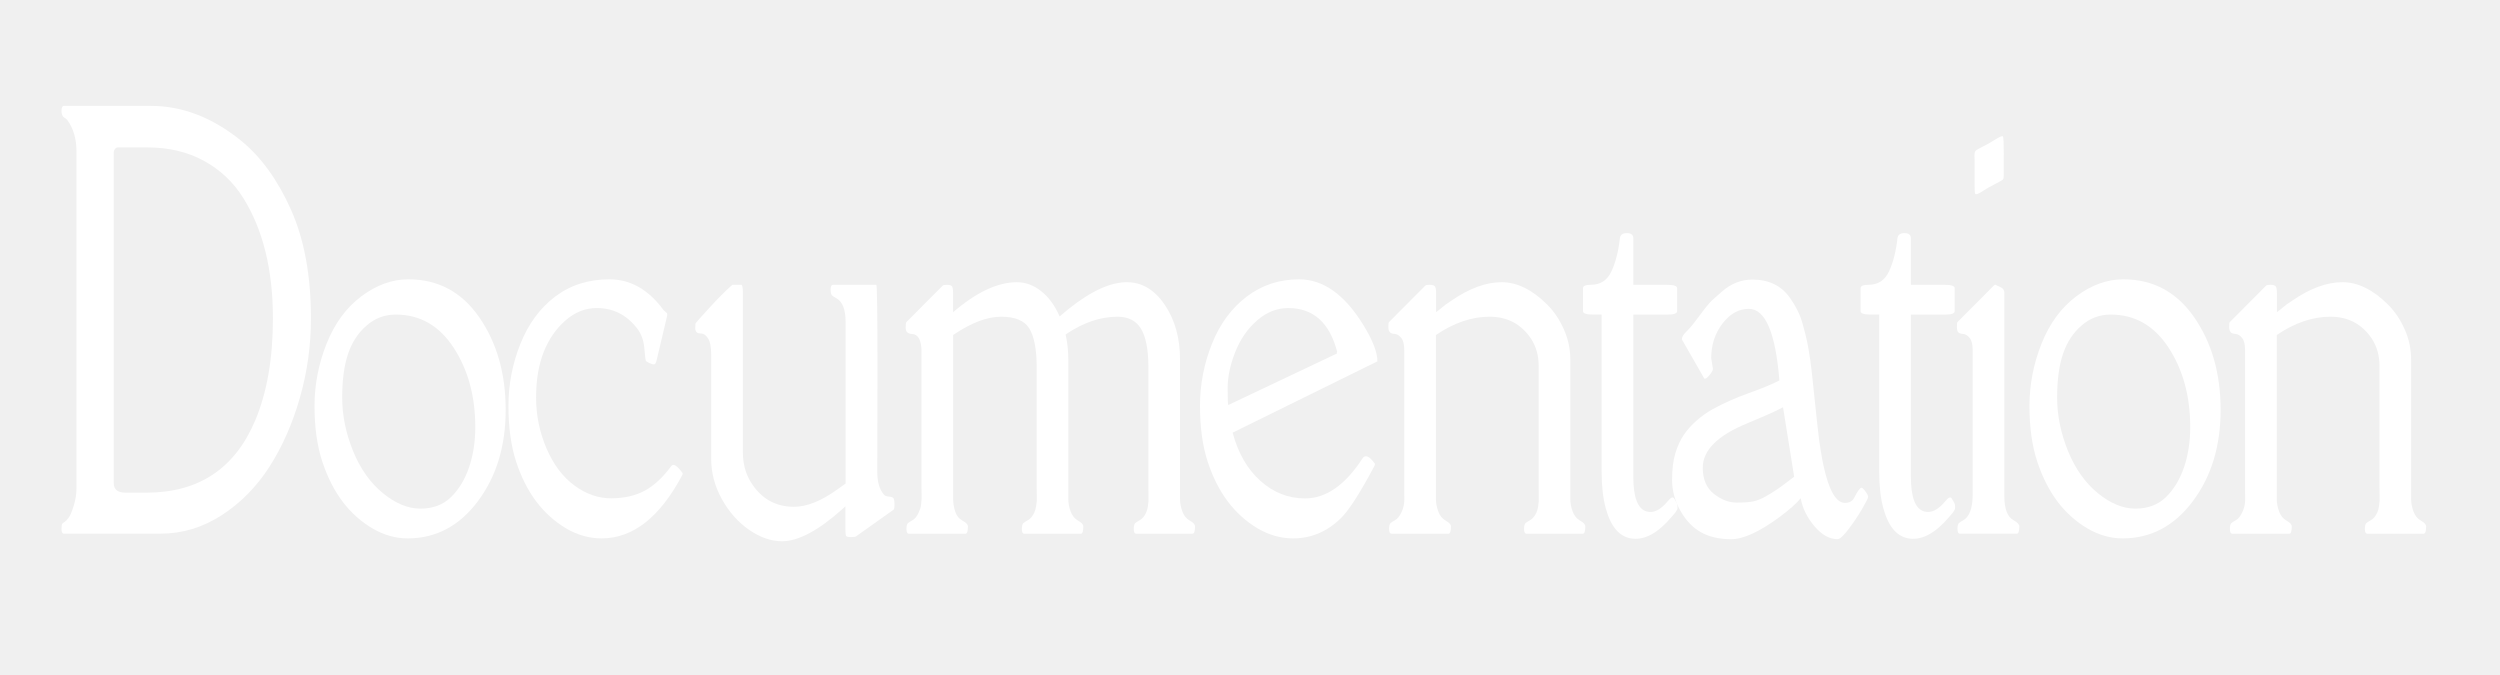
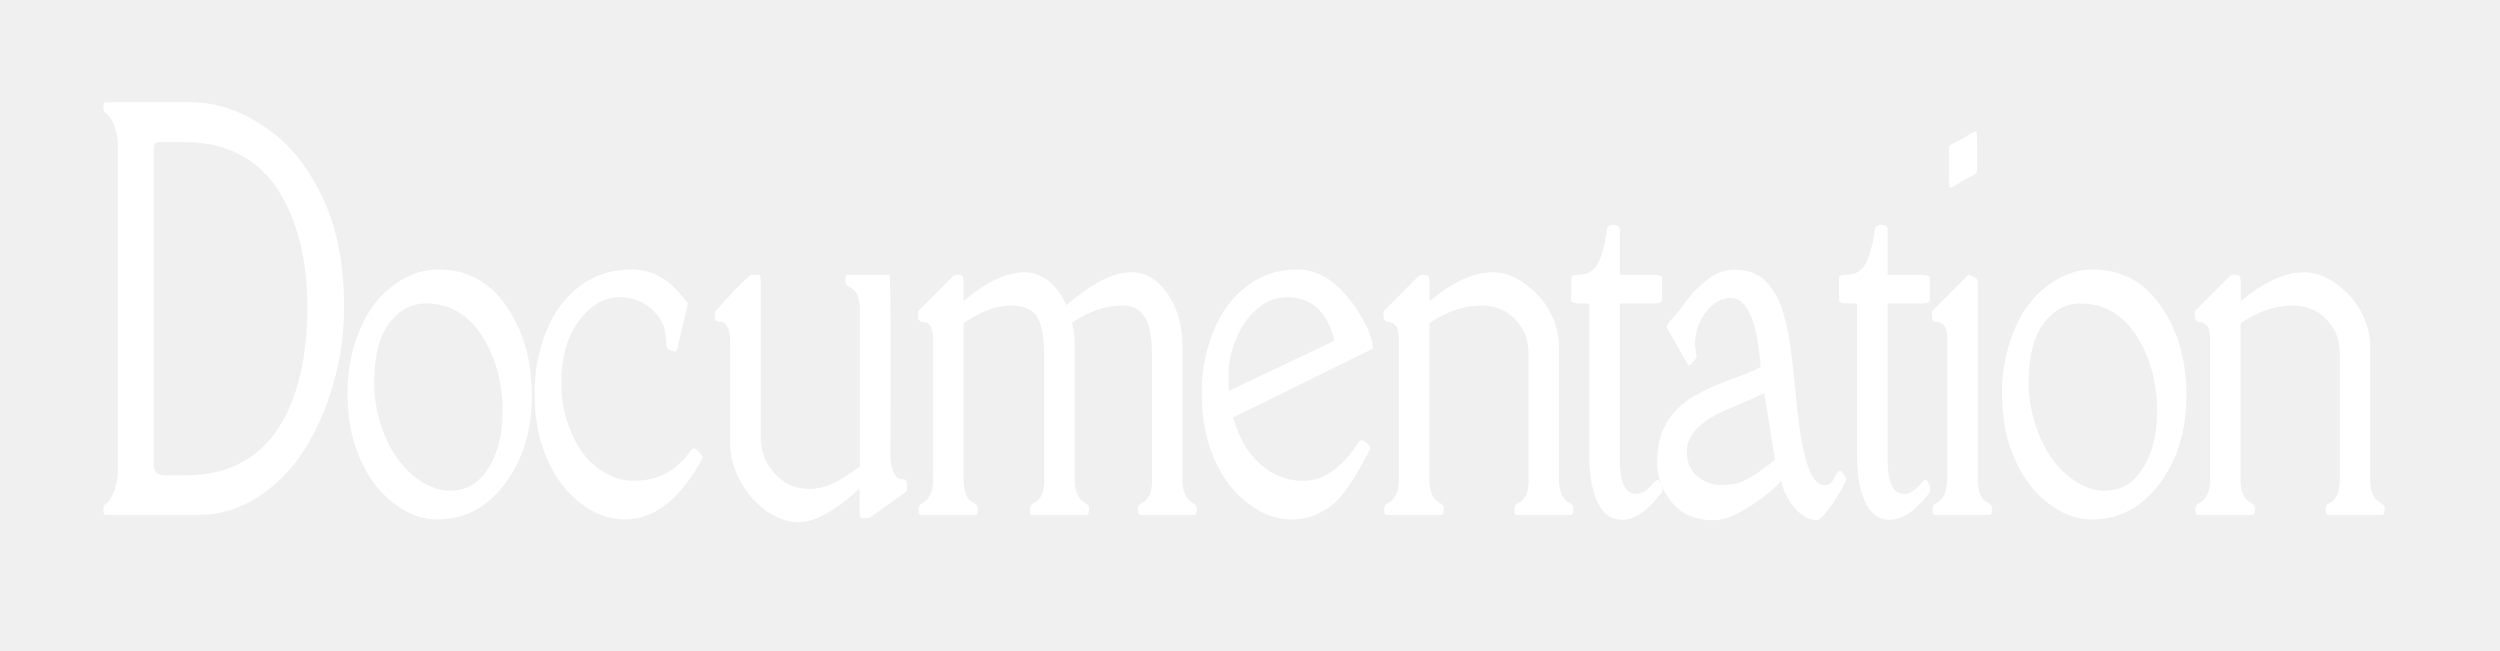
- <svg xmlns="http://www.w3.org/2000/svg" width="100%" height="100%" viewBox="0 0 89 24" version="1.1" xml:space="preserve" style="fill-rule:evenodd;clip-rule:evenodd;stroke-linejoin:round;stroke-miterlimit:2;">
+ <svg xmlns="http://www.w3.org/2000/svg" width="369px" height="96px" viewBox="0 0 89 24" version="1.1" xml:space="preserve" style="fill-rule:evenodd;clip-rule:evenodd;stroke-linejoin:round;stroke-miterlimit:2;">
  <rect id="logo" x="0" y="0" width="88.56" height="23.04" style="fill:none;" />
  <g>
    <path d="M5.717,18.999l-3.438,0c-0.059,0 -0.089,-0.054 -0.089,-0.163c0,-0.108 0.01,-0.174 0.031,-0.195c0.021,-0.022 0.049,-0.043 0.085,-0.065c0.036,-0.022 0.083,-0.071 0.14,-0.149c0.057,-0.077 0.117,-0.22 0.181,-0.428c0.064,-0.208 0.096,-0.417 0.096,-0.628l0,-11.974c0,-0.452 -0.109,-0.827 -0.328,-1.125c-0.018,-0.025 -0.057,-0.056 -0.116,-0.093c-0.059,-0.037 -0.089,-0.115 -0.089,-0.232c0,-0.118 0.03,-0.177 0.089,-0.177l3.097,0c1.112,0 2.176,0.409 3.192,1.227c0.72,0.583 1.317,1.405 1.791,2.468c0.474,1.063 0.711,2.354 0.711,3.872c0,0.967 -0.132,1.911 -0.396,2.831c-0.264,0.92 -0.625,1.737 -1.083,2.45c-0.458,0.713 -1.025,1.288 -1.702,1.725c-0.677,0.437 -1.4,0.655 -2.17,0.655Zm-1.668,-1.804c0,0.229 0.139,0.344 0.417,0.344l0.766,0c1.85,-0.006 3.135,-0.865 3.855,-2.575c0.419,-0.998 0.629,-2.206 0.629,-3.626c0,-1.729 -0.351,-3.158 -1.053,-4.286c-0.351,-0.564 -0.818,-1.006 -1.401,-1.325c-0.583,-0.319 -1.256,-0.479 -2.017,-0.479l-1.053,0c-0.036,0 -0.069,0.019 -0.099,0.056c-0.03,0.037 -0.044,0.084 -0.044,0.139l0,11.751Z" style="fill:#fff;fill-rule:nonzero;" />
    <path d="M13.05,11.59c-0.296,0.254 -0.515,0.587 -0.656,0.999c-0.141,0.412 -0.212,0.934 -0.212,1.567c0,0.632 0.129,1.264 0.386,1.897c0.257,0.632 0.611,1.133 1.06,1.501c0.449,0.369 0.896,0.553 1.34,0.553c0.444,0 0.807,-0.136 1.087,-0.409c0.28,-0.273 0.494,-0.626 0.643,-1.06c0.148,-0.434 0.222,-0.911 0.222,-1.432c0,-1.097 -0.256,-2.039 -0.769,-2.826c-0.513,-0.787 -1.2,-1.181 -2.061,-1.181c-0.396,0 -0.743,0.13 -1.039,0.39Zm-0.848,6.275c-0.301,-0.397 -0.543,-0.874 -0.728,-1.432c-0.185,-0.558 -0.277,-1.218 -0.277,-1.98c0,-0.762 0.144,-1.503 0.431,-2.222c0.287,-0.719 0.7,-1.28 1.237,-1.683c0.538,-0.403 1.096,-0.604 1.675,-0.604c1.057,0 1.898,0.451 2.522,1.353c0.624,0.902 0.938,1.997 0.94,3.286c0.002,1.289 -0.327,2.375 -0.988,3.259c-0.661,0.883 -1.495,1.325 -2.502,1.325c-0.428,0 -0.844,-0.118 -1.248,-0.353c-0.403,-0.236 -0.758,-0.552 -1.063,-0.948Z" style="fill:#fff;fill-rule:nonzero;" />
    <path d="M23.898,16.591c0.073,-0.099 0.205,-0.019 0.396,0.242c0.014,0.019 0.011,0.046 -0.007,0.084c-0.798,1.5 -1.755,2.25 -2.871,2.25c-0.433,0 -0.852,-0.118 -1.258,-0.353c-0.834,-0.496 -1.429,-1.289 -1.784,-2.38c-0.182,-0.558 -0.273,-1.219 -0.273,-1.985c0,-0.765 0.142,-1.503 0.427,-2.213c0.285,-0.71 0.697,-1.269 1.237,-1.678c0.54,-0.409 1.184,-0.614 1.931,-0.614c0.747,0 1.388,0.363 1.921,1.088c0.005,0.006 0.048,0.046 0.13,0.121c0.009,0.012 0.009,0.046 0,0.102l-0.369,1.562c-0.023,0.093 -0.05,0.144 -0.082,0.153c-0.032,0.009 -0.089,-0.005 -0.171,-0.042c-0.082,-0.037 -0.128,-0.068 -0.137,-0.093c-0.009,-0.025 -0.026,-0.175 -0.051,-0.451c-0.025,-0.276 -0.111,-0.507 -0.256,-0.693c-0.374,-0.483 -0.852,-0.725 -1.436,-0.725c-0.406,0 -0.777,0.147 -1.114,0.442c-0.337,0.294 -0.596,0.669 -0.776,1.125c-0.18,0.456 -0.27,0.996 -0.27,1.622c0,0.626 0.123,1.227 0.369,1.804c0.246,0.576 0.578,1.018 0.995,1.325c0.417,0.307 0.857,0.459 1.319,0.456c0.463,-0.003 0.859,-0.095 1.189,-0.274c0.33,-0.18 0.644,-0.471 0.94,-0.874Z" style="fill:#fff;fill-rule:nonzero;" />
    <path d="M24.751,11.692l0.007,-0.167c0,-0.019 0.161,-0.203 0.482,-0.553c0.321,-0.35 0.598,-0.628 0.831,-0.832l0.335,0c0.027,0.037 0.041,0.133 0.041,0.288l0,5.68c0,0.39 0.091,0.738 0.273,1.041c0.365,0.595 0.88,0.893 1.545,0.893c0.456,0 0.968,-0.205 1.538,-0.614l0.301,-0.214l0,-5.745c0,-0.452 -0.112,-0.738 -0.335,-0.855c-0.059,-0.031 -0.107,-0.062 -0.144,-0.093c-0.036,-0.031 -0.055,-0.102 -0.055,-0.214c0,-0.112 0.03,-0.167 0.089,-0.167l1.538,0c0.027,0 0.041,1.007 0.041,3.021l-0.007,3.644c0,0.347 0.077,0.614 0.232,0.8c0.036,0.043 0.096,0.068 0.178,0.074c0.082,0.006 0.136,0.023 0.161,0.051c0.025,0.028 0.039,0.099 0.041,0.214c0.002,0.115 -0.008,0.181 -0.031,0.2l-1.333,0.948c-0.018,0.019 -0.077,0.028 -0.178,0.028c-0.1,0 -0.16,-0.012 -0.178,-0.037c-0.018,-0.025 -0.027,-0.108 -0.027,-0.251l0,-0.809c-0.005,0 -0.041,0.034 -0.109,0.102c-0.852,0.762 -1.568,1.144 -2.146,1.144c-0.387,0 -0.777,-0.135 -1.169,-0.404c-0.392,-0.27 -0.715,-0.634 -0.971,-1.092c-0.255,-0.459 -0.383,-0.936 -0.383,-1.432l0,-3.728c0,-0.26 -0.036,-0.448 -0.109,-0.562c-0.073,-0.115 -0.153,-0.174 -0.239,-0.177c-0.087,-0.003 -0.141,-0.017 -0.164,-0.042c-0.036,-0.037 -0.055,-0.084 -0.055,-0.139Z" style="fill:#fff;fill-rule:nonzero;" />
    <path d="M32.241,11.692l0.007,-0.167c0,-0.031 0.013,-0.057 0.038,-0.079c0.025,-0.022 0.04,-0.036 0.044,-0.042l1.23,-1.236c0.018,-0.019 0.068,-0.028 0.15,-0.028c0.082,0 0.139,0.014 0.171,0.042c0.032,0.028 0.048,0.11 0.048,0.246l0,0.688c0.829,-0.713 1.586,-1.069 2.27,-1.069c0.314,0 0.606,0.108 0.875,0.325c0.269,0.217 0.485,0.514 0.649,0.893c1.691,-1.475 2.939,-1.611 3.746,-0.409c0.36,0.533 0.54,1.181 0.54,1.943l0,4.974c0,0.136 0.027,0.28 0.082,0.432c0.055,0.152 0.144,0.262 0.267,0.33c0.123,0.068 0.185,0.136 0.185,0.205c0,0.174 -0.03,0.26 -0.089,0.26l-2.003,0c-0.059,0 -0.089,-0.056 -0.089,-0.167c0,-0.112 0.019,-0.183 0.058,-0.214c0.039,-0.031 0.087,-0.062 0.144,-0.093c0.057,-0.031 0.105,-0.071 0.144,-0.121c0.039,-0.05 0.072,-0.105 0.099,-0.167c0.027,-0.062 0.047,-0.133 0.058,-0.214c0.011,-0.081 0.018,-0.141 0.021,-0.181c0.002,-0.04 0.002,-0.119 0,-0.237c-0.002,-0.118 -0.003,-0.195 -0.003,-0.232l0,-4.342c-0.005,-0.607 -0.093,-1.052 -0.267,-1.334c-0.173,-0.282 -0.451,-0.423 -0.834,-0.423c-0.611,0 -1.226,0.211 -1.846,0.632c0.064,0.291 0.096,0.589 0.096,0.893l0,4.974c0,0.136 0.027,0.28 0.082,0.432c0.055,0.152 0.144,0.262 0.267,0.33c0.123,0.068 0.185,0.136 0.185,0.205c0,0.174 -0.03,0.26 -0.089,0.26l-2.01,0c-0.059,0 -0.089,-0.056 -0.089,-0.167c0,-0.112 0.019,-0.183 0.058,-0.214c0.039,-0.031 0.087,-0.062 0.144,-0.093c0.057,-0.031 0.105,-0.071 0.144,-0.121c0.039,-0.05 0.072,-0.104 0.099,-0.163c0.027,-0.059 0.048,-0.132 0.062,-0.218c0.014,-0.087 0.022,-0.146 0.024,-0.177c0.002,-0.031 0.002,-0.112 0,-0.242c-0.002,-0.13 -0.003,-0.208 -0.003,-0.232l0,-4.342c-0.005,-0.614 -0.092,-1.06 -0.263,-1.339c-0.171,-0.279 -0.506,-0.418 -1.005,-0.418c-0.499,0 -1.068,0.217 -1.706,0.651l0,5.848c0,0.136 0.024,0.28 0.072,0.432c0.048,0.152 0.136,0.262 0.263,0.33c0.128,0.068 0.191,0.136 0.191,0.205c0,0.174 -0.03,0.26 -0.089,0.26l-2.01,0c-0.059,0 -0.089,-0.056 -0.089,-0.167c0,-0.112 0.019,-0.183 0.058,-0.214c0.039,-0.031 0.087,-0.062 0.144,-0.093c0.057,-0.031 0.103,-0.07 0.137,-0.116c0.034,-0.046 0.065,-0.099 0.092,-0.158c0.027,-0.059 0.048,-0.108 0.062,-0.149c0.014,-0.04 0.024,-0.099 0.031,-0.177c0.007,-0.077 0.011,-0.13 0.014,-0.158c0.002,-0.028 0.002,-0.093 0,-0.195c-0.002,-0.102 -0.003,-0.169 -0.003,-0.2l0,-4.918c-0.014,-0.366 -0.125,-0.555 -0.335,-0.567c-0.146,-0.006 -0.221,-0.071 -0.226,-0.195Z" style="fill:#fff;fill-rule:nonzero;" />
    <path d="M47.607,12.538c-0.269,-1.047 -0.85,-1.571 -1.743,-1.571c-0.406,0 -0.777,0.147 -1.114,0.442c-0.337,0.294 -0.596,0.669 -0.776,1.125c-0.18,0.456 -0.27,0.885 -0.27,1.288c0,0.403 0.009,0.601 0.027,0.595l3.862,-1.831l0,-0.056l0.014,0.009Zm-3.726,2.863c0.196,0.731 0.526,1.305 0.991,1.72c0.465,0.415 0.993,0.623 1.586,0.623c0.752,0 1.438,-0.48 2.058,-1.441c0.096,-0.124 0.237,-0.059 0.424,0.195c0.014,0.019 0.011,0.046 -0.007,0.084c-0.52,0.979 -0.923,1.605 -1.21,1.878c-0.488,0.471 -1.05,0.707 -1.688,0.707c-0.433,0 -0.852,-0.118 -1.258,-0.353c-0.834,-0.496 -1.429,-1.289 -1.784,-2.38c-0.182,-0.558 -0.273,-1.219 -0.273,-1.985c0,-0.765 0.142,-1.503 0.427,-2.213c0.285,-0.71 0.697,-1.269 1.237,-1.678c0.54,-0.409 1.161,-0.614 1.863,-0.614c0.857,0 1.618,0.539 2.283,1.618c0.337,0.545 0.506,0.979 0.506,1.302l-5.154,2.538Z" style="fill:#fff;fill-rule:nonzero;" />
    <path d="M49.54,18.999c-0.059,0 -0.089,-0.056 -0.089,-0.167c0,-0.112 0.019,-0.183 0.058,-0.214c0.039,-0.031 0.087,-0.062 0.144,-0.093c0.057,-0.031 0.101,-0.068 0.133,-0.112c0.141,-0.192 0.211,-0.408 0.208,-0.646c-0.002,-0.239 -0.003,-0.37 -0.003,-0.395l0,-4.918c0,-0.198 -0.036,-0.341 -0.109,-0.428c-0.073,-0.087 -0.15,-0.133 -0.232,-0.139c-0.082,-0.006 -0.136,-0.023 -0.161,-0.051c-0.025,-0.028 -0.041,-0.054 -0.048,-0.079c-0.007,-0.025 -0.011,-0.046 -0.014,-0.065c-0.002,-0.019 -0.002,-0.046 0,-0.084c0.002,-0.037 0.003,-0.065 0.003,-0.084c0,-0.019 0.003,-0.034 0.01,-0.046c0.007,-0.012 0.019,-0.026 0.038,-0.042c0.018,-0.015 0.03,-0.026 0.034,-0.033l1.23,-1.236c0.018,-0.019 0.068,-0.028 0.15,-0.028c0.082,0 0.141,0.014 0.178,0.042c0.036,0.028 0.055,0.11 0.055,0.246l0,0.688l0.349,-0.279l0.205,-0.139c0.633,-0.434 1.226,-0.651 1.777,-0.651c0.551,0 1.094,0.267 1.627,0.8c0.242,0.242 0.439,0.535 0.591,0.879c0.153,0.344 0.229,0.702 0.229,1.074l0,4.974c0,0.136 0.027,0.28 0.082,0.432c0.055,0.152 0.144,0.262 0.267,0.33c0.123,0.068 0.185,0.136 0.185,0.205c0,0.174 -0.03,0.26 -0.089,0.26l-2.003,0c-0.059,0 -0.089,-0.056 -0.089,-0.167c0,-0.112 0.019,-0.183 0.058,-0.214c0.039,-0.031 0.087,-0.062 0.144,-0.093c0.057,-0.031 0.105,-0.071 0.144,-0.121c0.039,-0.05 0.072,-0.105 0.099,-0.167c0.027,-0.062 0.047,-0.135 0.058,-0.218c0.011,-0.084 0.018,-0.146 0.021,-0.186c0.002,-0.04 0.002,-0.118 0,-0.232c-0.002,-0.115 -0.003,-0.191 -0.003,-0.228l0,-4.342c0,-0.372 -0.091,-0.697 -0.273,-0.976c-0.351,-0.521 -0.843,-0.781 -1.477,-0.781c-0.633,0 -1.269,0.217 -1.907,0.651l0,5.848c0,0.136 0.027,0.28 0.082,0.432c0.055,0.152 0.144,0.262 0.267,0.33c0.123,0.068 0.185,0.136 0.185,0.205c0,0.174 -0.03,0.26 -0.089,0.26l-2.023,0Z" style="fill:#fff;fill-rule:nonzero;" />
    <path d="M57.667,8.485c0.014,-0.124 0.097,-0.186 0.25,-0.186c0.153,0 0.229,0.062 0.229,0.186l0,1.655l1.21,0c0.232,0 0.349,0.04 0.349,0.121l0,0.818c0,0.081 -0.116,0.121 -0.349,0.121l-1.21,0l0,5.773c0,0.738 0.16,1.15 0.479,1.236c0.242,0.068 0.492,-0.056 0.752,-0.372c0.105,-0.13 0.179,-0.161 0.222,-0.093c0.043,0.068 0.074,0.121 0.092,0.158c0.018,0.037 0.027,0.073 0.027,0.107l0,0.079c0.005,0.031 -0.021,0.084 -0.075,0.158l-0.144,0.167c-0.474,0.558 -0.935,0.812 -1.384,0.762c-0.449,-0.05 -0.764,-0.406 -0.947,-1.069c-0.1,-0.359 -0.15,-0.796 -0.15,-1.311l0,-5.597l-0.314,0c-0.232,0 -0.349,-0.04 -0.349,-0.121l0,-0.818c0,-0.081 0.096,-0.121 0.287,-0.121c0.337,0 0.58,-0.161 0.728,-0.483c0.148,-0.322 0.247,-0.713 0.297,-1.171Z" style="fill:#fff;fill-rule:nonzero;" />
    <path d="M60.618,16.647c0,0.415 0.132,0.727 0.396,0.934c0.264,0.208 0.533,0.311 0.807,0.311c0.273,0 0.477,-0.015 0.612,-0.046c0.134,-0.031 0.272,-0.087 0.414,-0.167c0.264,-0.149 0.499,-0.304 0.704,-0.465c0,0 0.107,-0.081 0.321,-0.242l-0.396,-2.473c-0.164,0.087 -0.367,0.183 -0.608,0.288l-0.656,0.279c-1.062,0.434 -1.593,0.961 -1.593,1.58Zm2.728,-3.105c-0.137,-1.698 -0.499,-2.547 -1.087,-2.547c-0.36,0 -0.673,0.175 -0.94,0.525c-0.267,0.35 -0.4,0.761 -0.4,1.232l0.062,0.381c0,0.05 -0.044,0.127 -0.133,0.232c-0.089,0.105 -0.149,0.139 -0.181,0.102l-0.793,-1.385c0,-0.081 0.051,-0.17 0.154,-0.27c0.103,-0.099 0.19,-0.198 0.263,-0.297l0.164,-0.214c0.237,-0.322 0.403,-0.527 0.499,-0.614l0.335,-0.297c0.328,-0.291 0.693,-0.437 1.094,-0.437c0.588,0 1.035,0.217 1.34,0.651c0.21,0.298 0.355,0.59 0.437,0.879c0.082,0.288 0.141,0.522 0.178,0.702c0.077,0.384 0.141,0.831 0.191,1.339l0.075,0.716c0.027,0.285 0.056,0.552 0.085,0.8c0.03,0.248 0.049,0.417 0.058,0.507c0.009,0.09 0.032,0.248 0.068,0.474c0.036,0.226 0.071,0.414 0.103,0.562c0.096,0.44 0.207,0.77 0.335,0.99c0.128,0.22 0.27,0.33 0.427,0.33c0.157,0 0.268,-0.062 0.332,-0.186c0.118,-0.236 0.205,-0.353 0.26,-0.353c0.027,0 0.073,0.043 0.137,0.13c0.064,0.087 0.096,0.152 0.096,0.195c0,0.043 -0.072,0.187 -0.215,0.432c-0.144,0.245 -0.305,0.485 -0.485,0.721c-0.18,0.236 -0.309,0.353 -0.386,0.353c-0.292,0 -0.569,-0.156 -0.831,-0.469c-0.262,-0.313 -0.423,-0.643 -0.482,-0.99c-0.15,0.186 -0.406,0.412 -0.766,0.679c-0.711,0.521 -1.281,0.781 -1.709,0.781c-0.428,0 -0.79,-0.084 -1.083,-0.251c-0.294,-0.167 -0.538,-0.425 -0.731,-0.772c-0.194,-0.347 -0.291,-0.71 -0.291,-1.088c0,-0.378 0.039,-0.694 0.116,-0.948c0.077,-0.254 0.178,-0.473 0.301,-0.655c0.123,-0.183 0.276,-0.353 0.458,-0.511c0.182,-0.158 0.367,-0.29 0.554,-0.395c0.392,-0.217 0.826,-0.411 1.302,-0.581c0.476,-0.17 0.84,-0.321 1.09,-0.451Z" style="fill:#fff;fill-rule:nonzero;" />
    <path d="M67.549,8.485c0.014,-0.124 0.097,-0.186 0.25,-0.186c0.153,0 0.229,0.062 0.229,0.186l0,1.655l1.21,0c0.232,0 0.349,0.04 0.349,0.121l0,0.818c0,0.081 -0.116,0.121 -0.349,0.121l-1.21,0l0,5.773c0,0.738 0.16,1.15 0.479,1.236c0.242,0.068 0.492,-0.056 0.752,-0.372c0.105,-0.13 0.179,-0.161 0.222,-0.093c0.043,0.068 0.074,0.121 0.092,0.158c0.018,0.037 0.027,0.073 0.027,0.107l0,0.079c0.005,0.031 -0.021,0.084 -0.075,0.158l-0.144,0.167c-0.474,0.558 -0.935,0.812 -1.384,0.762c-0.449,-0.05 -0.764,-0.406 -0.947,-1.069c-0.1,-0.359 -0.15,-0.796 -0.15,-1.311l0,-5.597l-0.314,0c-0.232,0 -0.349,-0.04 -0.349,-0.121l0,-0.818c0,-0.081 0.096,-0.121 0.287,-0.121c0.337,0 0.58,-0.161 0.728,-0.483c0.148,-0.322 0.247,-0.713 0.297,-1.171Z" style="fill:#fff;fill-rule:nonzero;" />
    <path d="M71.334,5.51l0,0.753c0,0.062 -0.011,0.105 -0.034,0.13c-0.023,0.025 -0.12,0.081 -0.291,0.167c-0.171,0.087 -0.297,0.158 -0.379,0.214c-0.082,0.056 -0.152,0.096 -0.208,0.121c-0.057,0.025 -0.092,0.026 -0.106,0.005c-0.014,-0.022 -0.021,-0.141 -0.021,-0.358l0,-0.883c0,-0.019 -0.001,-0.046 -0.003,-0.084c-0.002,-0.037 -0.002,-0.062 0,-0.074c0.002,-0.012 0.005,-0.031 0.007,-0.056c0.002,-0.025 0.013,-0.05 0.031,-0.074c0.018,-0.025 0.113,-0.081 0.284,-0.167c0.171,-0.087 0.297,-0.158 0.379,-0.214c0.187,-0.118 0.291,-0.163 0.311,-0.135c0.021,0.028 0.031,0.246 0.031,0.655Zm-1.559,13.49c-0.059,0 -0.089,-0.056 -0.089,-0.167c0,-0.112 0.018,-0.183 0.055,-0.214c0.036,-0.031 0.084,-0.062 0.144,-0.093c0.223,-0.124 0.337,-0.421 0.342,-0.893l0,-5.178c0,-0.198 -0.036,-0.341 -0.109,-0.428c-0.073,-0.087 -0.15,-0.133 -0.232,-0.139c-0.082,-0.006 -0.139,-0.025 -0.171,-0.056c-0.032,-0.031 -0.048,-0.095 -0.048,-0.191c0,-0.096 0.003,-0.15 0.01,-0.163c0.007,-0.012 0.019,-0.026 0.038,-0.042c0.018,-0.015 0.03,-0.026 0.034,-0.033l1.23,-1.236c0.032,-0.031 0.057,-0.039 0.075,-0.023c0.018,0.015 0.073,0.042 0.164,0.079c0.091,0.037 0.137,0.105 0.137,0.205l0,7.242c0,0.452 0.112,0.738 0.335,0.855c0.132,0.074 0.198,0.146 0.198,0.214c0,0.174 -0.03,0.26 -0.089,0.26l-2.023,0Z" style="fill:#fff;fill-rule:nonzero;" />
    <path d="M74.102,11.59c-0.296,0.254 -0.515,0.587 -0.656,0.999c-0.141,0.412 -0.212,0.934 -0.212,1.567c0,0.632 0.129,1.264 0.386,1.897c0.257,0.632 0.611,1.133 1.06,1.501c0.449,0.369 0.896,0.553 1.34,0.553c0.444,0 0.807,-0.136 1.087,-0.409c0.28,-0.273 0.494,-0.626 0.643,-1.06c0.148,-0.434 0.222,-0.911 0.222,-1.432c0,-1.097 -0.256,-2.039 -0.769,-2.826c-0.513,-0.787 -1.2,-1.181 -2.061,-1.181c-0.396,0 -0.743,0.13 -1.039,0.39Zm-0.848,6.275c-0.301,-0.397 -0.543,-0.874 -0.728,-1.432c-0.185,-0.558 -0.277,-1.218 -0.277,-1.98c0,-0.762 0.144,-1.503 0.431,-2.222c0.287,-0.719 0.7,-1.28 1.237,-1.683c0.538,-0.403 1.096,-0.604 1.675,-0.604c1.057,0 1.898,0.451 2.522,1.353c0.624,0.902 0.938,1.997 0.94,3.286c0.002,1.289 -0.327,2.375 -0.988,3.259c-0.661,0.883 -1.495,1.325 -2.502,1.325c-0.428,0 -0.844,-0.118 -1.248,-0.353c-0.403,-0.236 -0.758,-0.552 -1.063,-0.948Z" style="fill:#fff;fill-rule:nonzero;" />
    <path d="M79.473,18.999c-0.059,0 -0.089,-0.056 -0.089,-0.167c0,-0.112 0.019,-0.183 0.058,-0.214c0.039,-0.031 0.087,-0.062 0.144,-0.093c0.057,-0.031 0.101,-0.068 0.133,-0.112c0.141,-0.192 0.211,-0.408 0.208,-0.646c-0.002,-0.239 -0.003,-0.37 -0.003,-0.395l0,-4.918c0,-0.198 -0.036,-0.341 -0.109,-0.428c-0.073,-0.087 -0.15,-0.133 -0.232,-0.139c-0.082,-0.006 -0.136,-0.023 -0.161,-0.051c-0.025,-0.028 -0.041,-0.054 -0.048,-0.079c-0.007,-0.025 -0.011,-0.046 -0.014,-0.065c-0.002,-0.019 -0.002,-0.046 0,-0.084c0.002,-0.037 0.003,-0.065 0.003,-0.084c0,-0.019 0.003,-0.034 0.01,-0.046c0.007,-0.012 0.019,-0.026 0.038,-0.042c0.018,-0.015 0.03,-0.026 0.034,-0.033l1.23,-1.236c0.018,-0.019 0.068,-0.028 0.15,-0.028c0.082,0 0.141,0.014 0.178,0.042c0.036,0.028 0.055,0.11 0.055,0.246l0,0.688l0.349,-0.279l0.205,-0.139c0.633,-0.434 1.226,-0.651 1.777,-0.651c0.551,0 1.094,0.267 1.627,0.8c0.242,0.242 0.439,0.535 0.591,0.879c0.153,0.344 0.229,0.702 0.229,1.074l0,4.974c0,0.136 0.027,0.28 0.082,0.432c0.055,0.152 0.144,0.262 0.267,0.33c0.123,0.068 0.185,0.136 0.185,0.205c0,0.174 -0.03,0.26 -0.089,0.26l-2.003,0c-0.059,0 -0.089,-0.056 -0.089,-0.167c0,-0.112 0.019,-0.183 0.058,-0.214c0.039,-0.031 0.087,-0.062 0.144,-0.093c0.057,-0.031 0.105,-0.071 0.144,-0.121c0.039,-0.05 0.072,-0.105 0.099,-0.167c0.027,-0.062 0.047,-0.135 0.058,-0.218c0.011,-0.084 0.018,-0.146 0.021,-0.186c0.002,-0.04 0.002,-0.118 0,-0.232c-0.002,-0.115 -0.003,-0.191 -0.003,-0.228l0,-4.342c0,-0.372 -0.091,-0.697 -0.273,-0.976c-0.351,-0.521 -0.843,-0.781 -1.477,-0.781c-0.633,0 -1.269,0.217 -1.907,0.651l0,5.848c0,0.136 0.027,0.28 0.082,0.432c0.055,0.152 0.144,0.262 0.267,0.33c0.123,0.068 0.185,0.136 0.185,0.205c0,0.174 -0.03,0.26 -0.089,0.26l-2.023,0Z" style="fill:#fff;fill-rule:nonzero;" />
  </g>
</svg>
